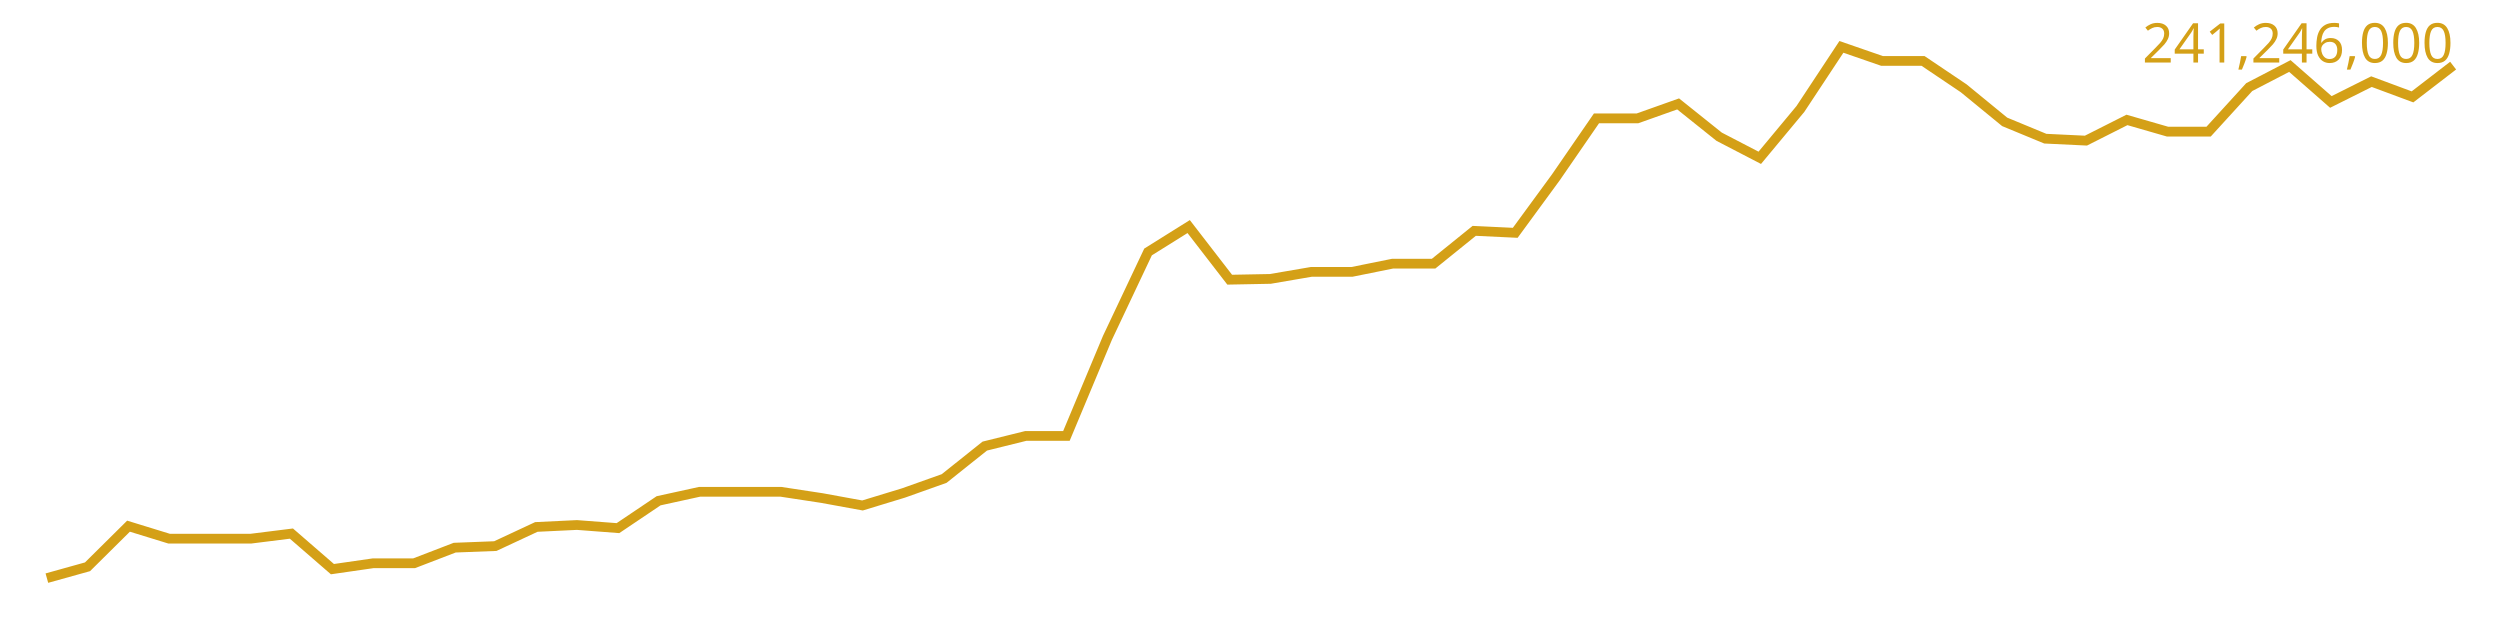
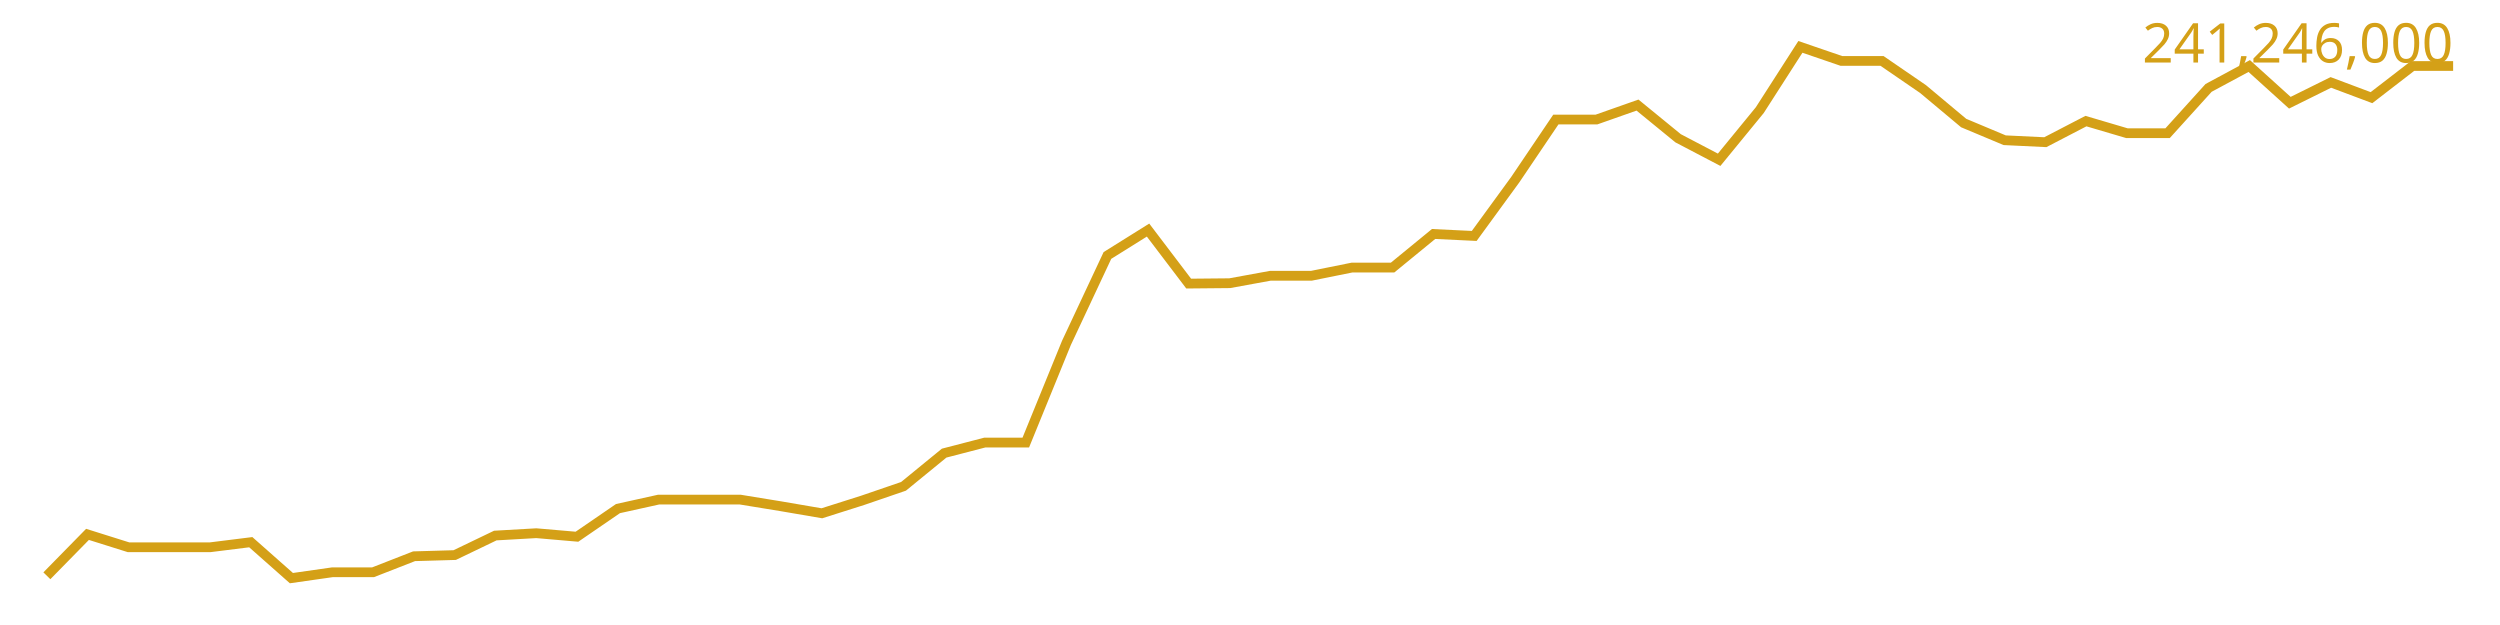
<svg xmlns="http://www.w3.org/2000/svg" viewBox="0 0 640 160" font-family="sans-serif">
-   <polyline fill="none" stroke="#d4a017" stroke-width="2.5" points="12.0,148.0 22.4,145.1 32.9,134.7 43.3,137.9 53.8,137.9 64.2,137.9 74.6,136.6 85.1,145.7 95.5,144.2 106.0,144.2 116.4,140.2 126.8,139.8 137.3,134.9 147.7,134.4 158.2,135.2 168.6,128.2 179.1,125.9 189.5,125.9 199.9,125.9 210.4,127.5 220.8,129.4 231.3,126.2 241.7,122.5 252.1,114.2 262.6,111.6 273.0,111.6 283.5,86.5 293.9,64.5 304.3,58.0 314.8,71.6 325.2,71.4 335.7,69.6 346.1,69.6 356.5,67.5 367.0,67.5 377.4,59.1 387.9,59.6 398.3,45.4 408.7,30.3 419.2,30.3 429.6,26.6 440.1,35.0 450.5,40.4 460.9,27.9 471.4,12.0 481.8,15.6 492.3,15.6 502.7,22.6 513.2,31.2 523.6,35.5 534.0,36.0 544.5,30.7 554.9,33.7 565.4,33.7 575.8,22.3 586.2,16.9 596.7,26.1 607.1,20.9 617.6,24.8 628.0,16.8" />
+   <polyline fill="none" stroke="#d4a017" stroke-width="2.5" points="12.0,147.4 22.4,136.8 32.9,140.1 43.3,140.1 53.8,140.1 64.2,138.8 74.6,148.0 85.1,146.5 95.5,146.5 106.0,142.4 116.4,142.1 126.8,137.1 137.3,136.5 147.7,137.4 158.2,130.2 168.6,127.9 179.1,127.9 189.5,127.9 199.9,129.6 210.4,131.4 220.8,128.1 231.3,124.5 241.7,116.0 252.1,113.3 262.6,113.3 273.0,87.8 283.5,65.4 293.9,58.9 304.3,72.6 314.8,72.5 325.2,70.6 335.7,70.6 346.1,68.5 356.5,68.5 367.0,59.9 377.4,60.4 387.9,46.0 398.3,30.6 408.7,30.6 419.2,26.9 429.6,35.4 440.1,40.9 450.5,28.2 460.9,12.0 471.4,15.6 481.8,15.6 492.3,22.8 502.7,31.5 513.2,35.9 523.6,36.4 534.0,31.0 544.5,34.1 554.9,34.1 565.4,22.5 575.8,16.9 586.2,26.3 596.7,21.1 607.1,25.0 617.6,16.9 628.0,16.9" />
  <text x="628" y="16" text-anchor="end" font-size="14" fill="#d4a017">241,246,000</text>
</svg>
